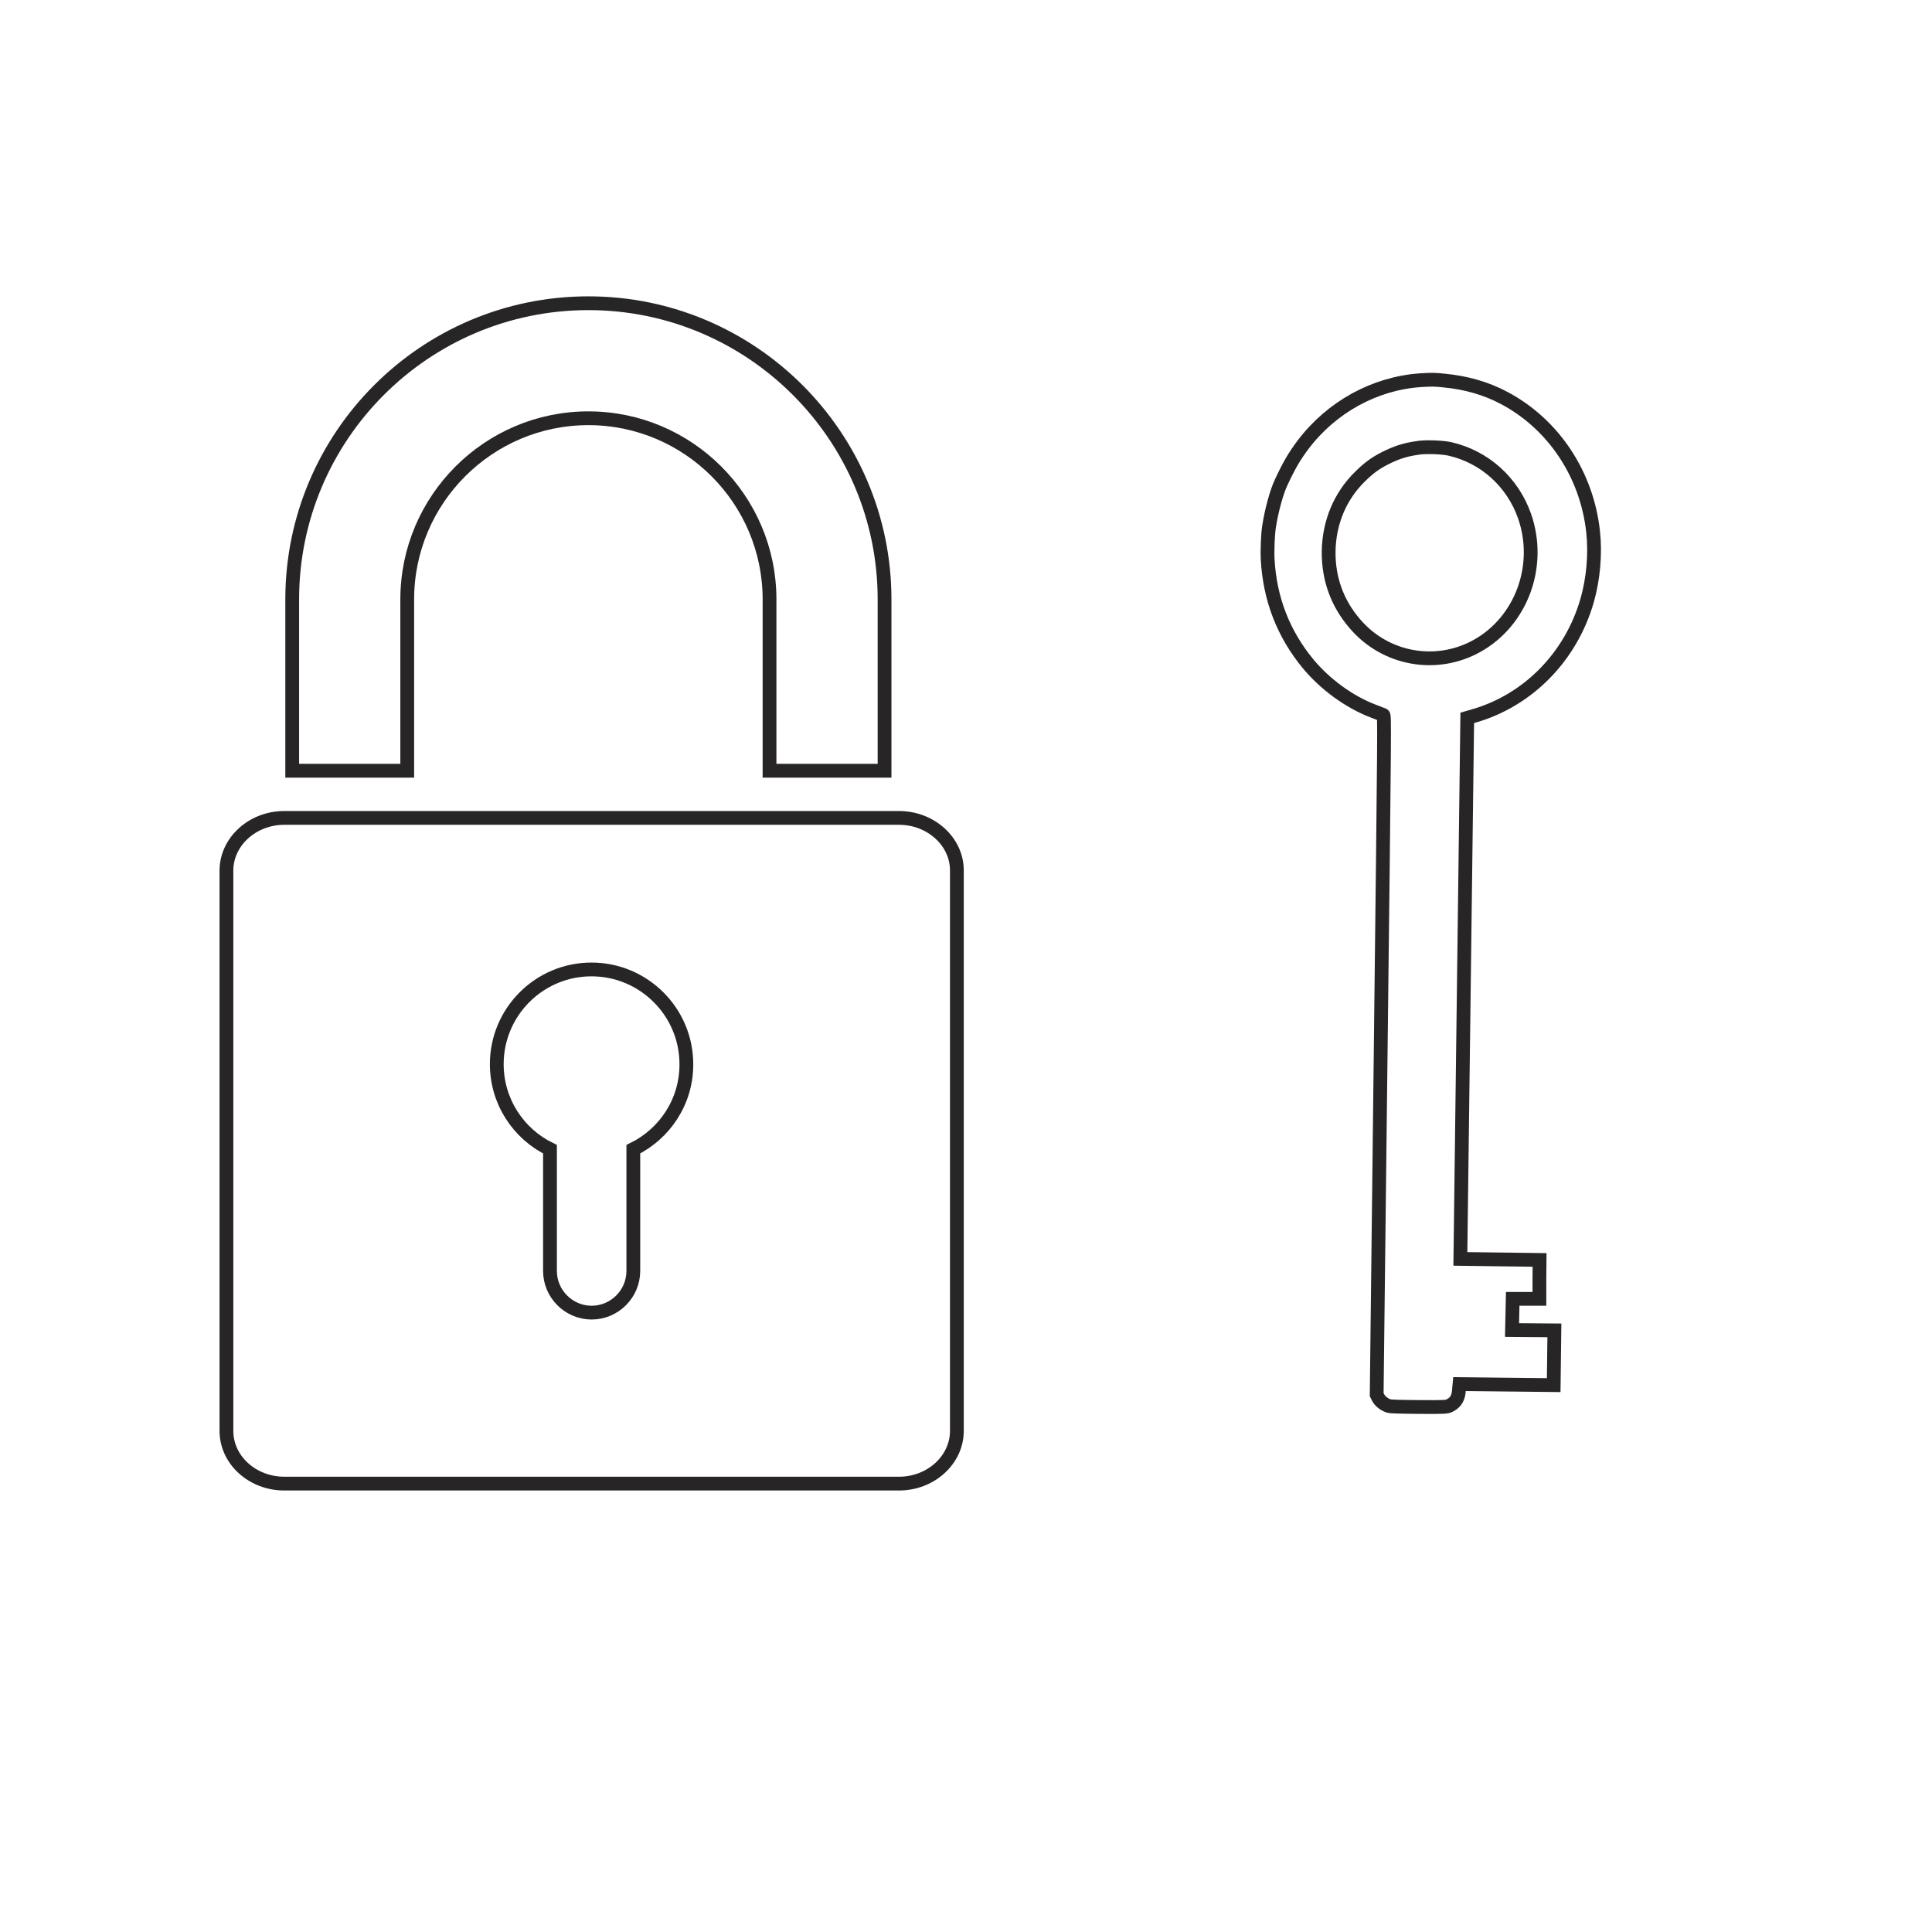
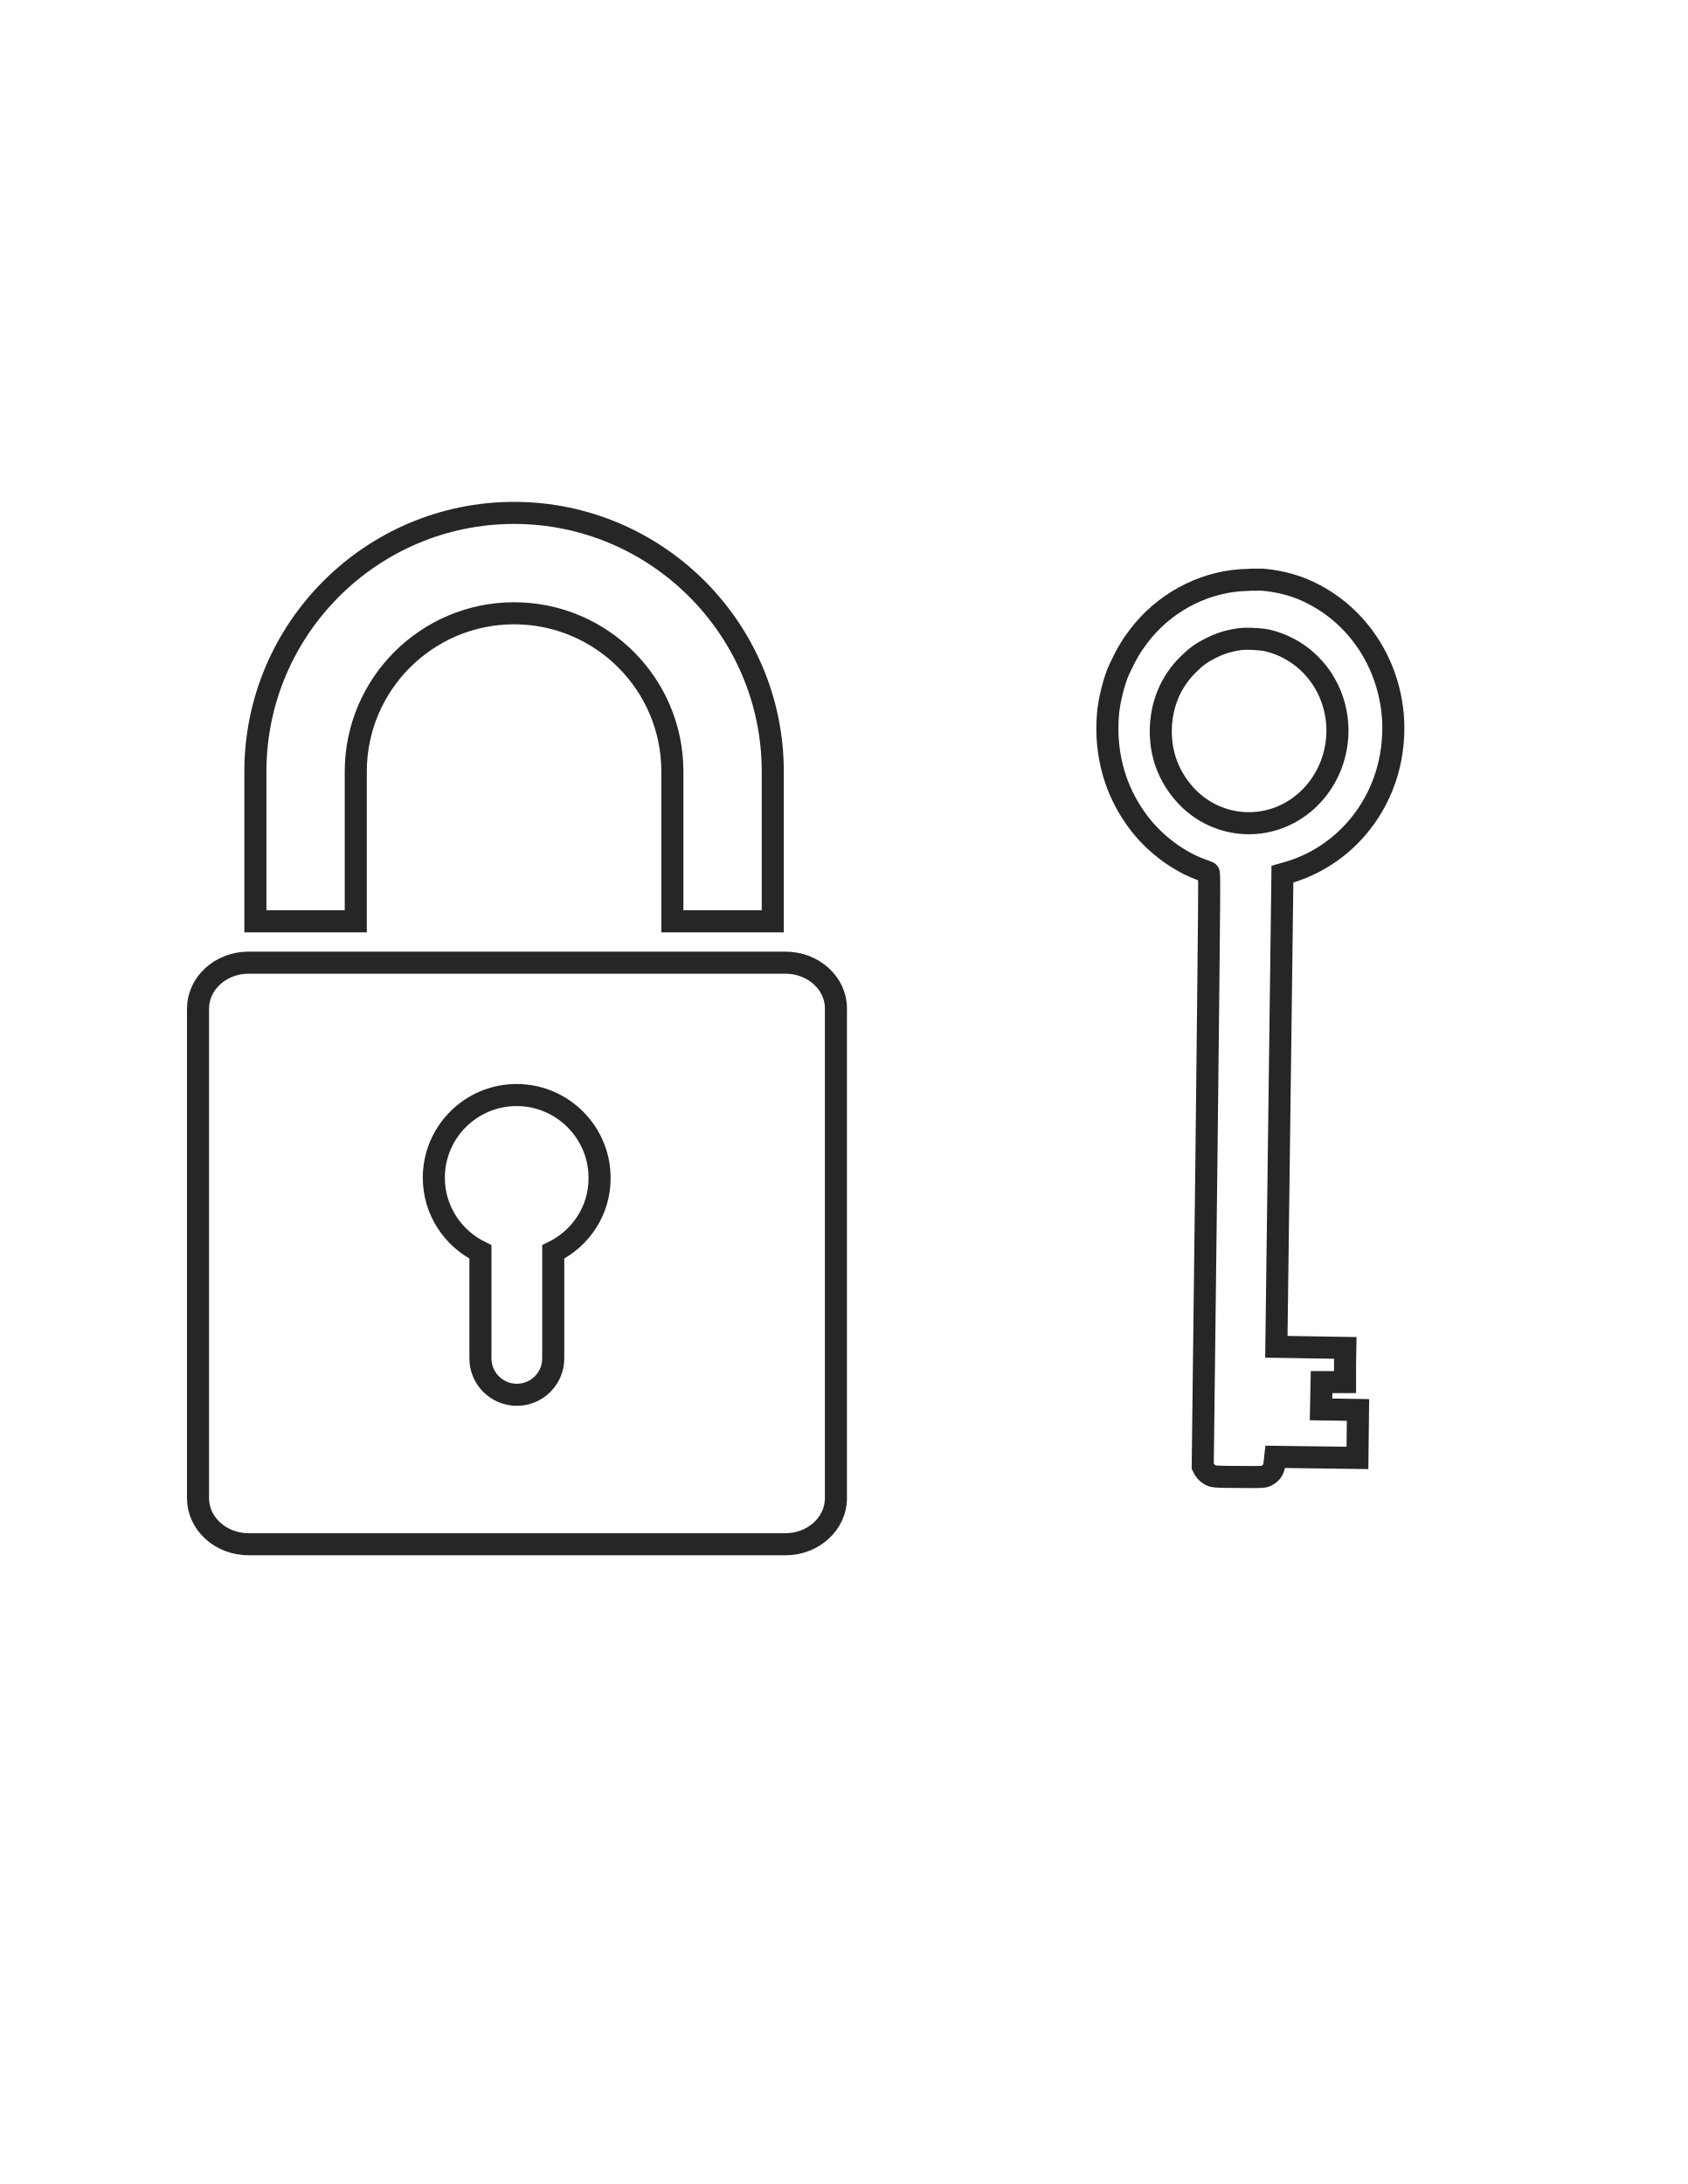
- <svg xmlns="http://www.w3.org/2000/svg" version="1.1" x="0px" y="0px" viewBox="0 0 1122 1122" style="enable-background:new 0 0 1122 1122;" xml:space="preserve">
-   <style type="text/css">
- 	.st0{fill:none;stroke:#272525;stroke-width:8;stroke-miterlimit:10;}
- </style>
+ <svg xmlns="http://www.w3.org/2000/svg" version="1.1" id="Layer_1" x="0px" y="0px" width="612px" height="792px" viewBox="0 0 612 792" style="enable-background:new 0 0 612 792;" xml:space="preserve">
  <g id="BG">
</g>
  <g id="Icon">
    <g>
-       <path class="st0" d="M522.1,475h-357c-18.5,0-33.6,13.8-33.6,30.6V831c0,16.9,15.1,30.6,33.6,30.6h357c18.5,0,33.6-13.8,33.6-30.6    V505.6C555.8,488.8,540.6,475,522.1,475z M367.8,667.4v70.7c0,13.3-10.9,24.2-24.2,24.2c-13.3,0-24.2-10.9-24.2-24.2v-70.7    c-18.3-8.9-30.9-27.7-30.9-49.4c0-30.4,24.7-55,55-55c30.4,0,55.1,24.7,55.1,55C398.7,639.7,386.1,658.4,367.8,667.4z" />
-       <path class="st0" d="M236.5,447.6v-99.5c0-58,47.2-105.2,105.2-105.2c58,0,105.2,47.2,105.2,105.2v99.5h66.8v-99.5    c0-94.8-77.1-172-172-172s-172,77.1-172,172v99.5H236.5z" />
+       <path style="fill:none;stroke:#272525;stroke-width:8;stroke-miterlimit:10;" d="M284.8,349.1H90.1c-10.1,0-18.3,7.5-18.3,16.7    v177.5c0,9.2,8.2,16.7,18.3,16.7h194.7c10.1,0,18.3-7.5,18.3-16.7V365.8C303.2,356.6,294.9,349.1,284.8,349.1z M200.6,454v38.6    c0,7.3-5.9,13.2-13.2,13.2c-7.3,0-13.2-5.9-13.2-13.2V454c-10-4.9-16.9-15.1-16.9-26.9c0-16.6,13.5-30,30-30    c16.6,0,30.1,13.5,30.1,30C217.5,438.9,210.6,449.1,200.6,454z" />
+       <path style="fill:none;stroke:#272525;stroke-width:8;stroke-miterlimit:10;" d="M129,334.1v-54.3c0-31.6,25.7-57.4,57.4-57.4    s57.4,25.7,57.4,57.4v54.3h36.4v-54.3c0-51.7-42.1-93.8-93.8-93.8s-93.8,42.1-93.8,93.8v54.3H129z" />
    </g>
    <g>
-       <path class="st0" d="M825,220.8c-26.6,1.8-51.7,15.6-68.2,37.4c-5.1,6.8-8.1,11.9-12.8,22c-2.6,5.5-5.6,16.4-7,25.6    c-0.7,4.3-1.1,14.1-0.8,19.3c1.3,22.8,9.1,42.9,23.3,60.2c10,12.1,24.1,22.4,38.1,27.7c2.7,1,5.2,2,5.7,2.2    c0.8,0.4,0.8,0.7-1.5,197.5l-2.3,197.2l0.9,1.8c1.1,2.1,3.5,4,6.1,4.8c1.3,0.4,6.3,0.5,17.8,0.6c15.4,0.1,16,0,17.7-0.9    c3.5-1.8,5-4.4,5.3-9.1l0.3-3.3l27.3,0.3l27.4,0.3l0.2-15.9l0.2-15.9l-12.3-0.1l-12.3-0.1l0.2-9.1l0.2-9l7.8,0l7.7,0L894,743    l0.1-11.3l-23-0.3l-23-0.3l2-157.1l2-157.1l3.8-1.1c31.6-9.1,56.4-34.4,65.8-67c3.6-12.5,4.9-27.1,3.5-39.9    c-3.6-33.4-23-62.6-51.7-77.8c-10.5-5.6-22.2-8.9-34.8-10.1C832.9,220.4,831.6,220.4,825,220.8z M842,260.7    c20.2,4.6,36.5,19.3,43.4,39.1c10,28.7-1.8,60.9-27.6,75.3c-23.7,13.2-53.2,7.9-70.9-12.8c-10.3-11.9-15.4-26.1-15.3-41.8    c0.2-17,6.6-32.3,18.2-43.7c5.2-5.1,8.9-7.8,14.4-10.6c6.5-3.3,11.6-5,18.6-6C827,259.3,837.6,259.7,842,260.7z" />
+       <path style="fill:none;stroke:#272525;stroke-width:8;stroke-miterlimit:10;" d="M450,210.4c-14.5,1-28.2,8.5-37.2,20.4    c-2.8,3.7-4.4,6.5-7,12c-1.4,3-3.1,8.9-3.8,14c-0.4,2.3-0.6,7.7-0.4,10.5c0.7,12.4,5,23.4,12.7,32.8c5.5,6.6,13.1,12.2,20.8,15.1    c1.5,0.5,2.8,1.1,3.1,1.2c0.4,0.2,0.4,0.4-0.8,107.7l-1.3,107.6l0.5,1c0.6,1.1,1.9,2.2,3.3,2.6c0.7,0.2,3.4,0.3,9.7,0.3    c8.4,0.1,8.7,0,9.7-0.5c1.9-1,2.7-2.4,2.9-5l0.2-1.8l14.9,0.2l14.9,0.2l0.1-8.7l0.1-8.7l-6.7-0.1l-6.7-0.1l0.1-5l0.1-4.9h4.3h4.2    l0-6.2l0.1-6.2l-12.5-0.2l-12.5-0.2l1.1-85.7l1.1-85.7l2.1-0.6c17.2-5,30.8-18.8,35.9-36.5c2-6.8,2.7-14.8,1.9-21.8    c-2-18.2-12.5-34.1-28.2-42.4c-5.7-3.1-12.1-4.9-19-5.5C454.3,210.2,453.6,210.2,450,210.4z M459.3,232.2    c11,2.5,19.9,10.5,23.7,21.3c5.5,15.7-1,33.2-15.1,41.1c-12.9,7.2-29,4.3-38.7-7c-5.6-6.5-8.4-14.2-8.3-22.8    c0.1-9.3,3.6-17.6,9.9-23.8c2.8-2.8,4.9-4.3,7.9-5.8c3.5-1.8,6.3-2.7,10.1-3.3C451.1,231.4,456.9,231.7,459.3,232.2z" />
    </g>
  </g>
</svg>
